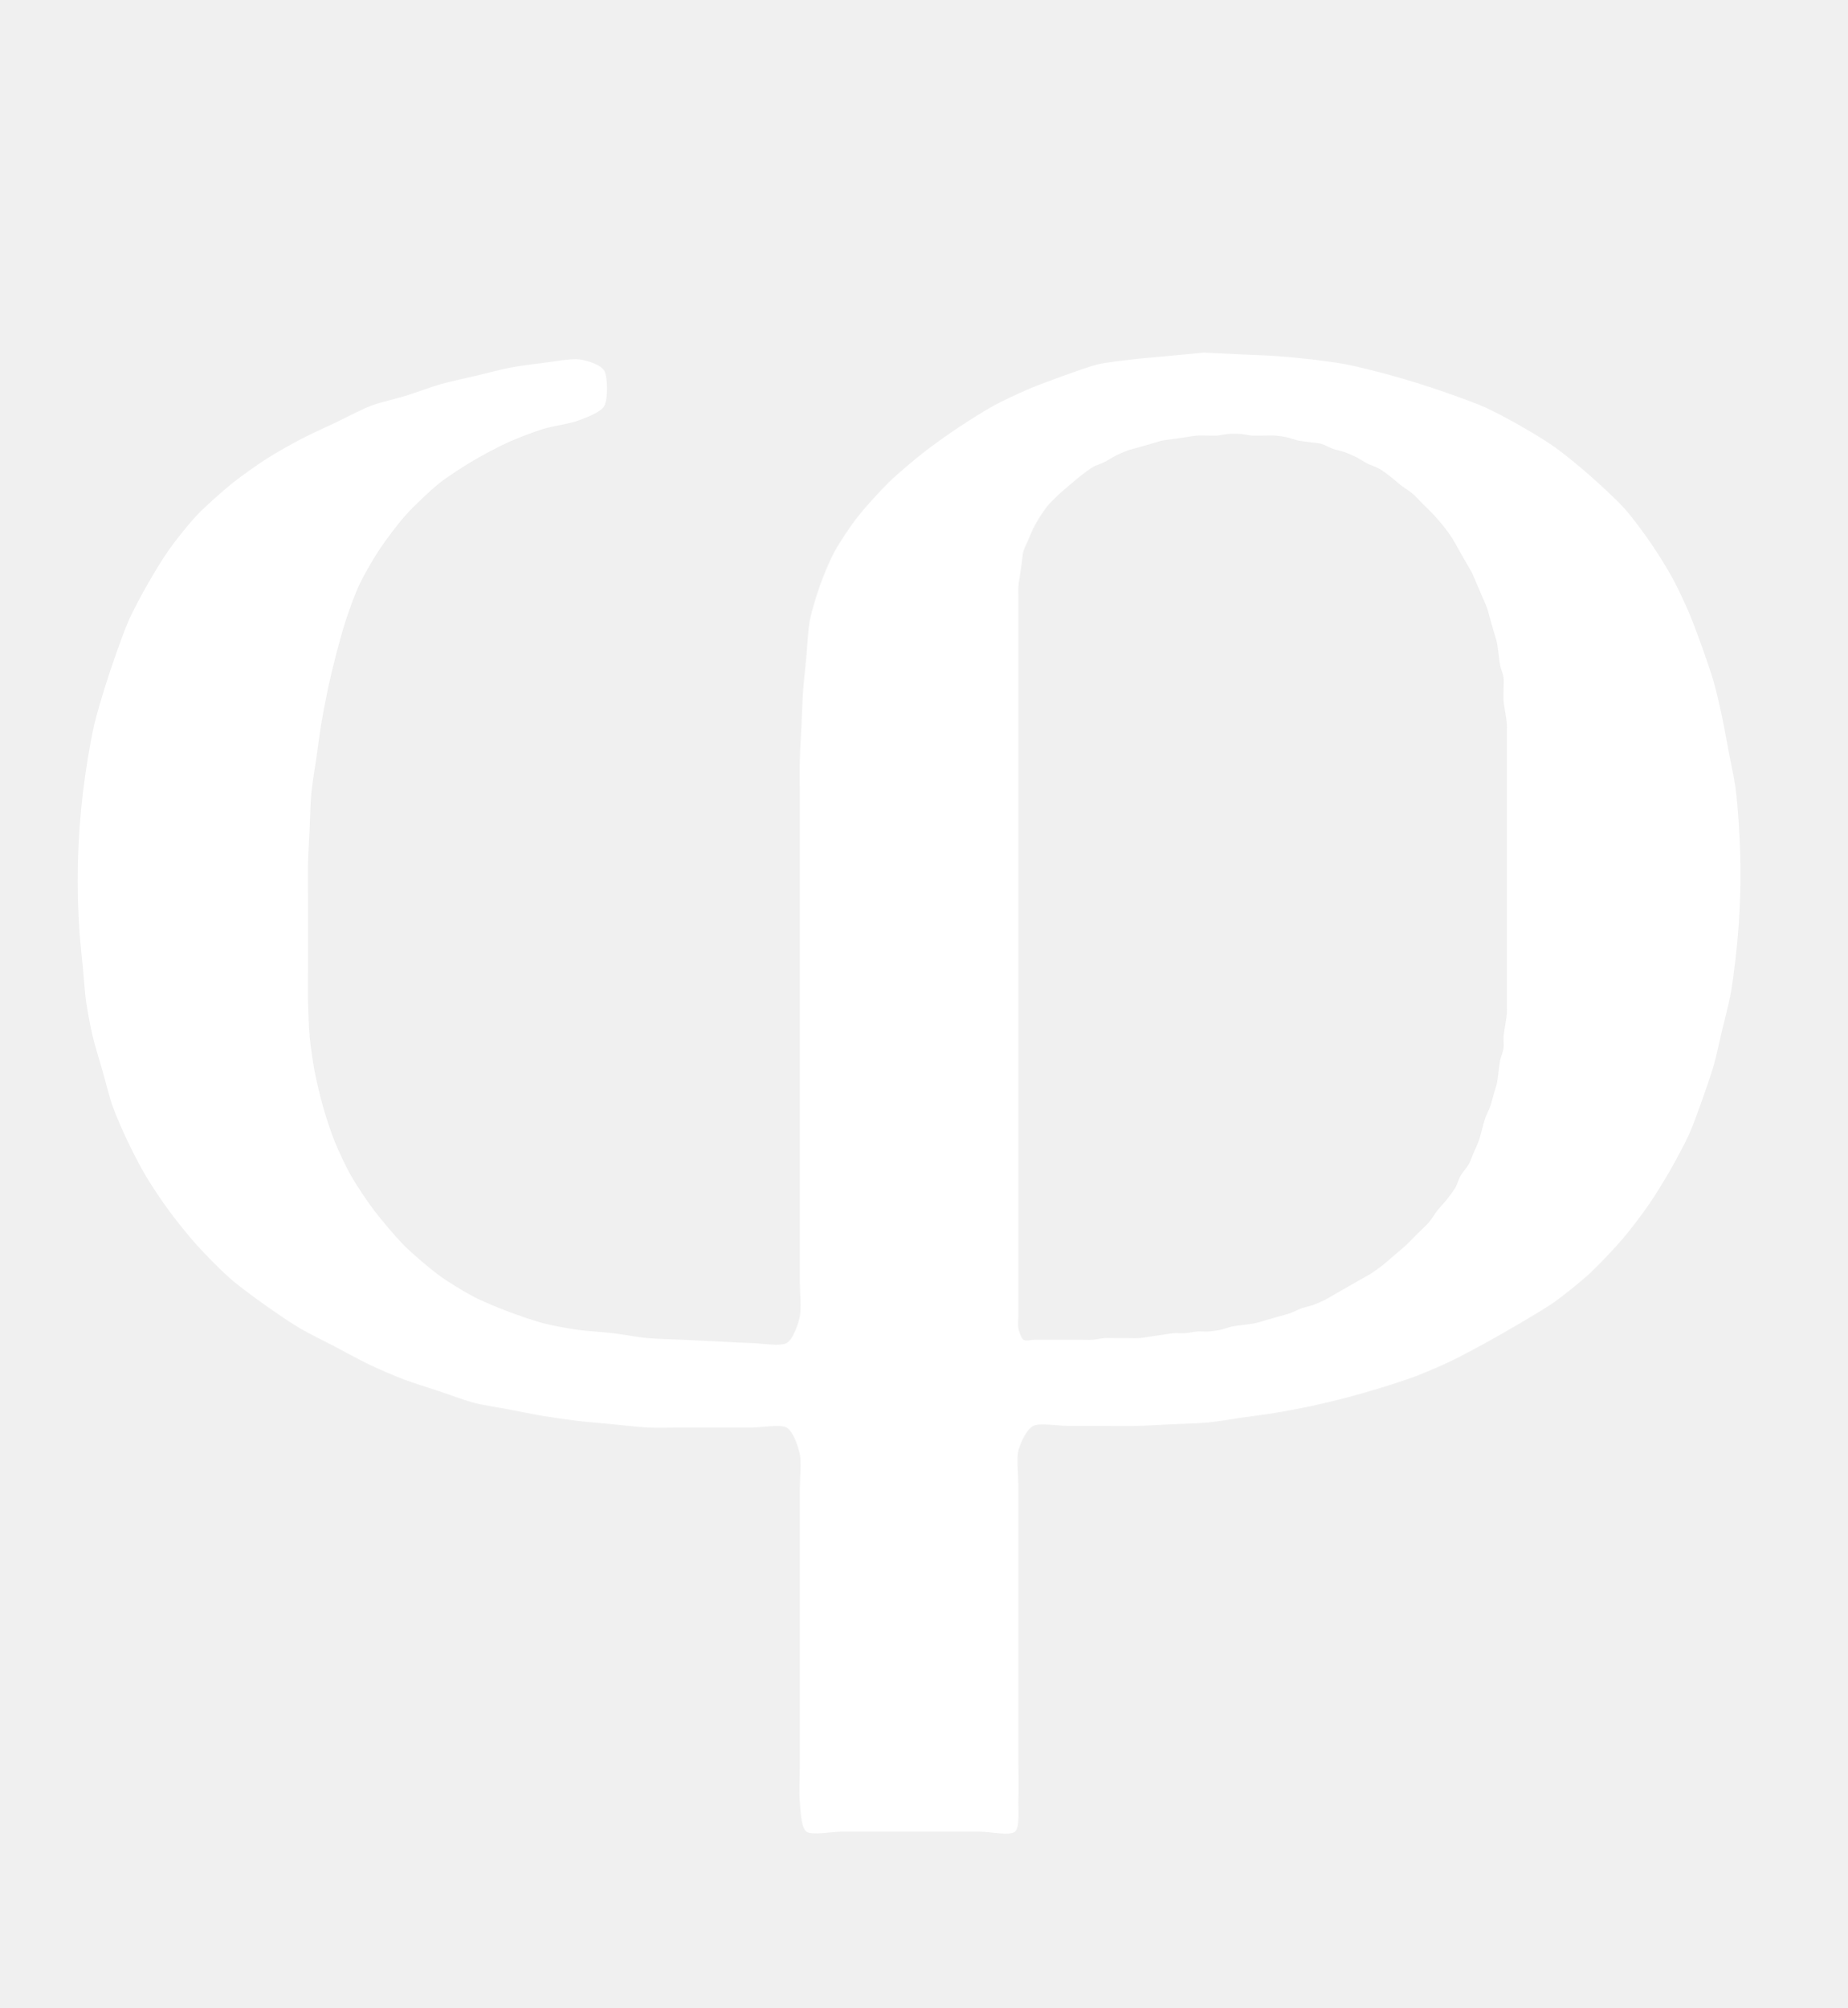
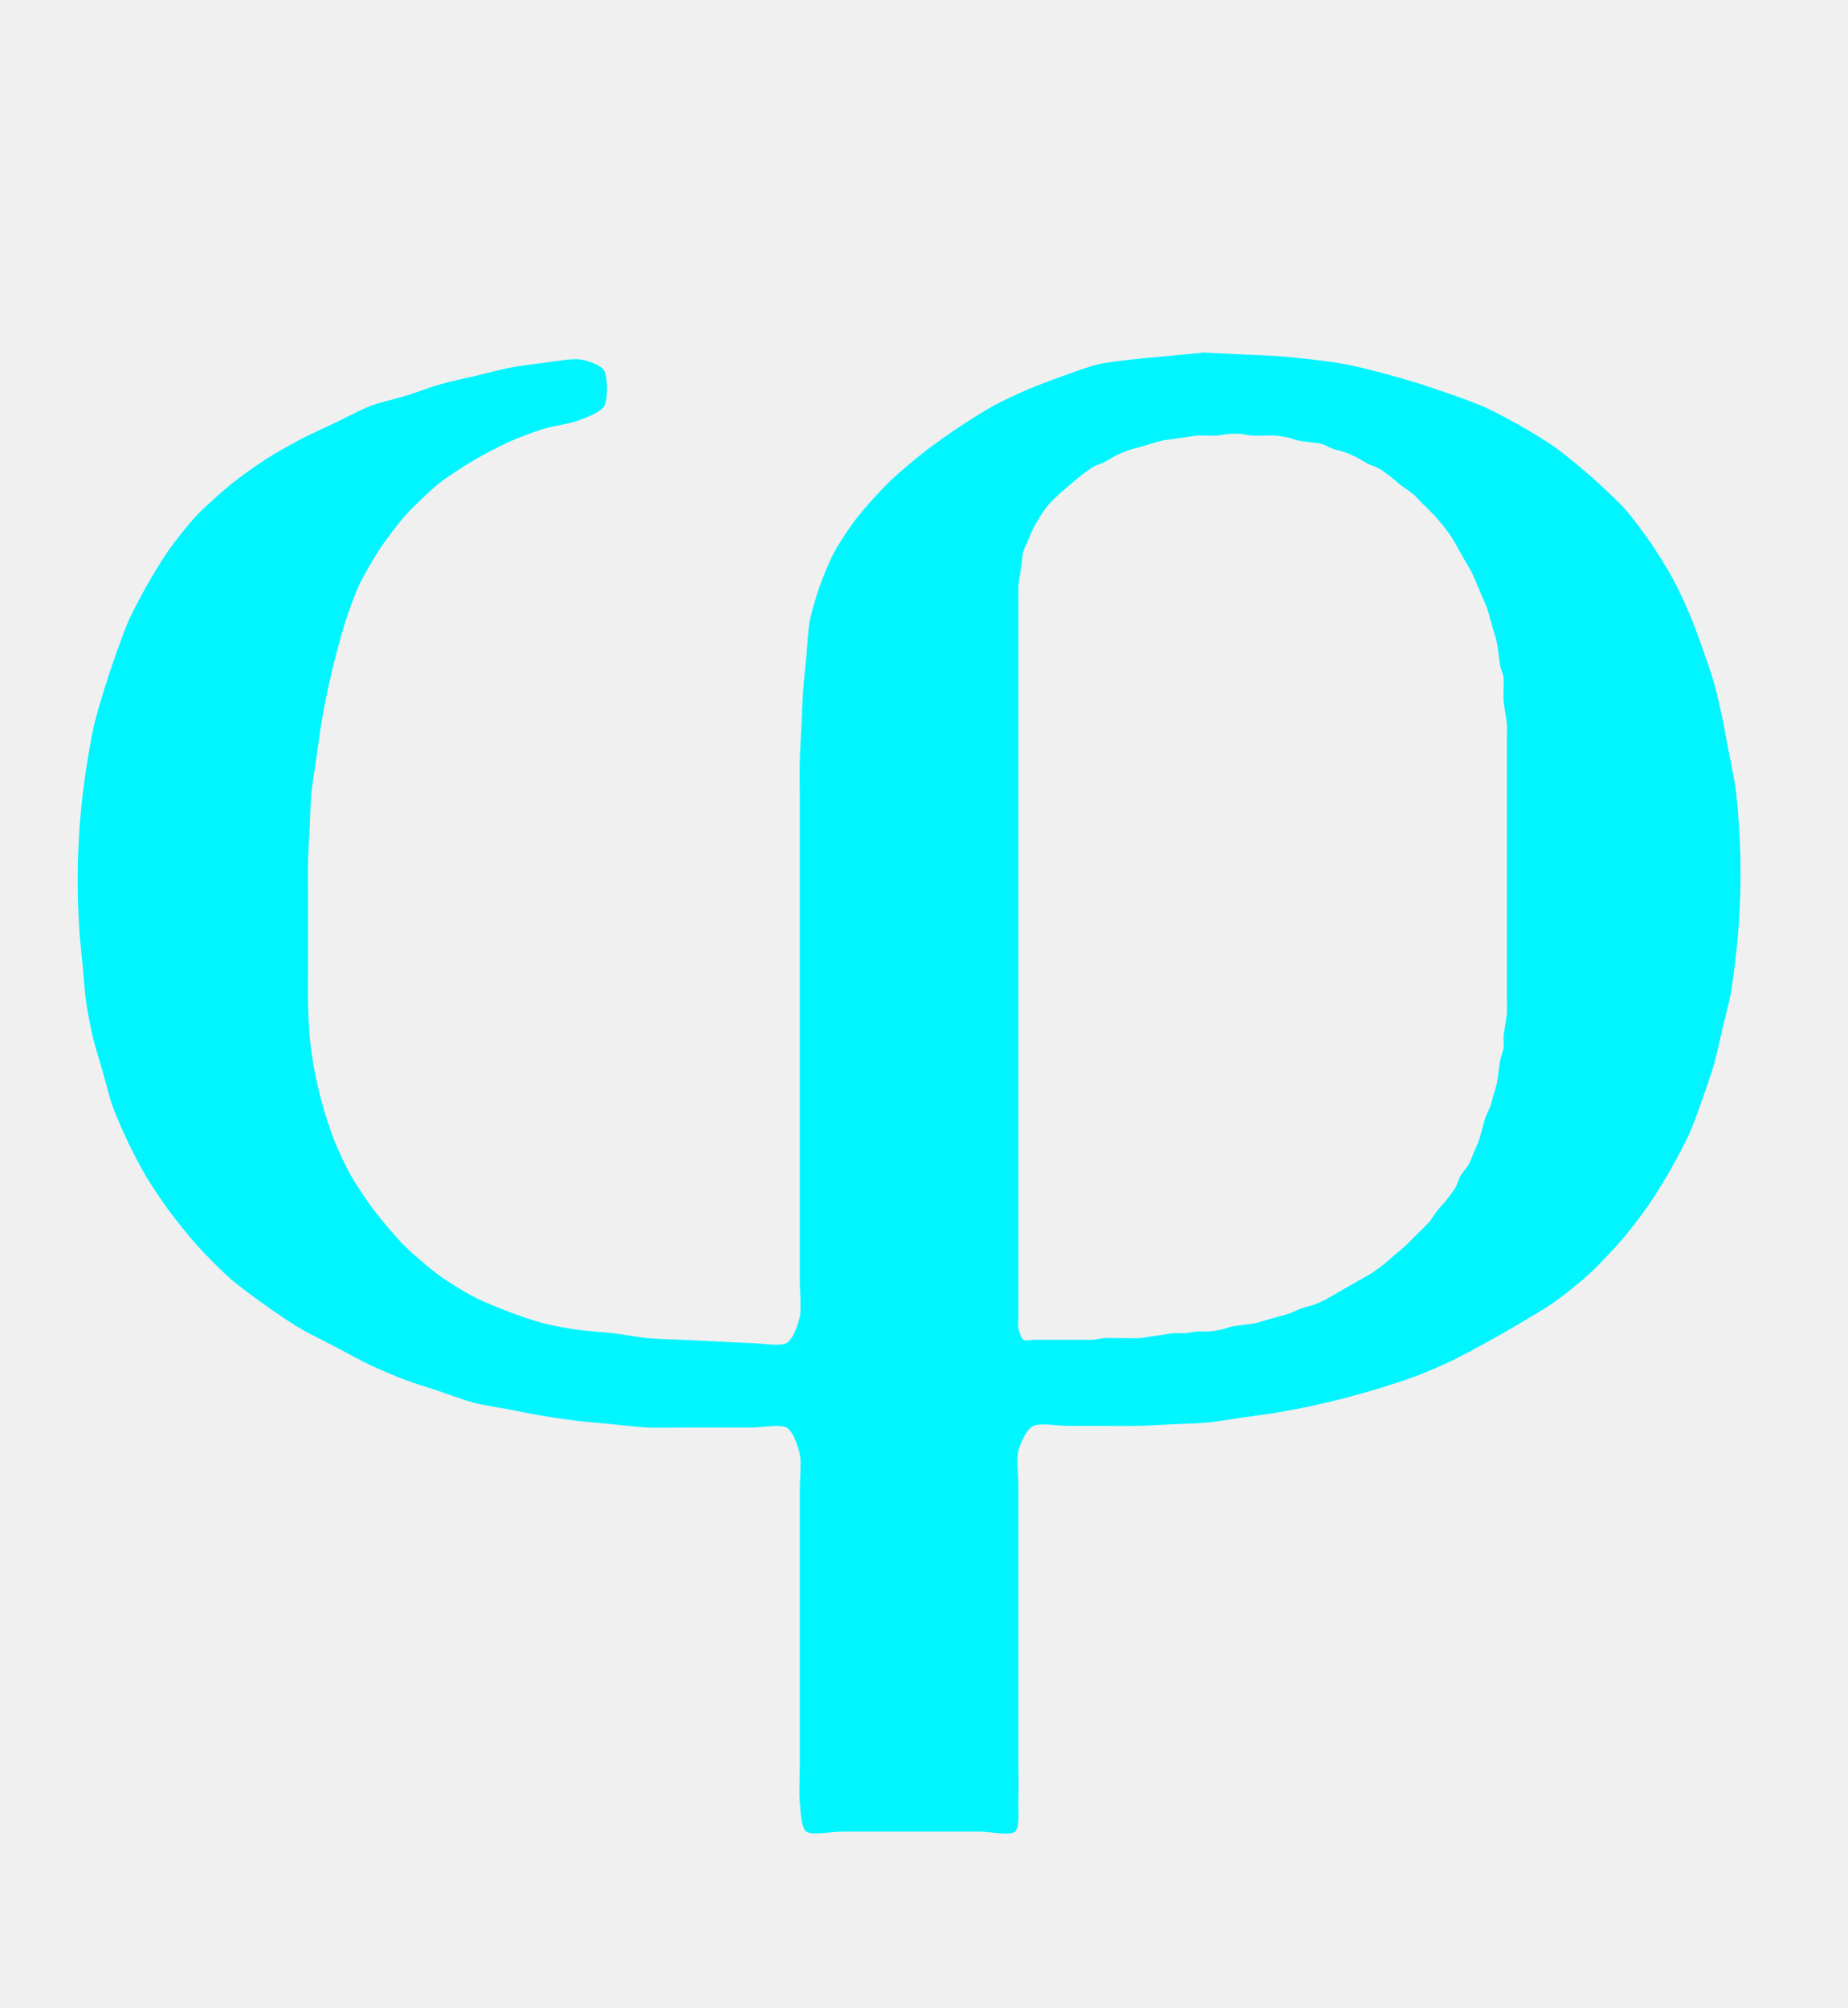
<svg xmlns="http://www.w3.org/2000/svg" viewBox="0 0 279.0 303.0" width="279.0" height="303.0">
  <g transform="scale(0.25)">
-     <path fill="white" fill-rule="evenodd" d="M 726.00 213.00 C 722.80 213.27 710.60 214.47 705.00 215.00 C 699.40 215.53 689.60 216.33 684.00 217.00 C 678.40 217.67 668.60 218.67 663.00 220.00 C 657.40 221.33 647.60 225.00 642.00 227.00 C 636.40 229.00 626.60 232.60 621.00 235.00 C 615.40 237.40 605.60 241.93 600.00 245.00 C 594.40 248.07 584.60 254.27 579.00 258.00 C 573.40 261.73 563.60 268.60 558.00 273.00 C 552.40 277.40 542.33 285.80 537.00 291.00 C 531.67 296.20 522.40 306.40 518.00 312.00 C 513.60 317.60 507.07 327.40 504.00 333.00 C 500.93 338.60 497.00 348.40 495.00 354.00 C 493.00 359.60 490.07 369.40 489.00 375.00 C 487.93 380.60 487.53 390.40 487.00 396.00 C 486.47 401.60 485.40 411.40 485.00 417.00 C 484.60 422.60 484.27 432.40 484.00 438.00 C 483.73 443.60 483.13 453.40 483.00 459.00 C 482.87 464.60 483.00 474.40 483.00 480.00 C 483.00 485.60 483.00 495.40 483.00 501.00 C 483.00 506.60 483.00 516.40 483.00 522.00 C 483.00 527.60 483.00 537.40 483.00 543.00 C 483.00 548.60 483.00 558.40 483.00 564.00 C 483.00 569.60 483.00 579.40 483.00 585.00 C 483.00 590.60 483.00 600.40 483.00 606.00 C 483.00 611.60 483.00 621.40 483.00 627.00 C 483.00 632.60 483.00 642.40 483.00 648.00 C 483.00 653.60 483.00 663.40 483.00 669.00 C 483.00 674.60 483.00 684.40 483.00 690.00 C 483.00 695.60 483.00 705.40 483.00 711.00 C 483.00 716.60 483.00 726.40 483.00 732.00 C 483.00 737.60 483.00 747.40 483.00 753.00 C 483.00 758.60 483.00 768.40 483.00 774.00 C 483.00 779.60 484.07 790.07 483.00 795.00 C 481.93 799.93 478.87 808.87 475.00 811.00 C 471.13 813.13 459.60 811.13 454.00 811.00 C 448.40 810.87 438.60 810.27 433.00 810.00 C 427.40 809.73 417.60 809.27 412.00 809.00 C 406.40 808.73 396.60 808.53 391.00 808.00 C 385.40 807.47 375.60 805.67 370.00 805.00 C 364.40 804.33 354.60 803.80 349.00 803.00 C 343.40 802.20 333.60 800.47 328.00 799.00 C 322.40 797.53 312.60 794.13 307.00 792.00 C 301.40 789.87 291.60 785.93 286.00 783.00 C 280.40 780.07 270.60 774.13 265.00 770.00 C 259.40 765.87 249.20 757.20 244.00 752.00 C 238.80 746.80 230.27 736.60 226.00 731.00 C 221.73 725.40 215.20 715.60 212.00 710.00 C 208.80 704.40 204.27 694.60 202.00 689.00 C 199.73 683.40 196.60 673.60 195.00 668.00 C 193.40 662.40 191.07 652.60 190.00 647.00 C 188.93 641.40 187.53 631.60 187.00 626.00 C 186.47 620.40 186.13 610.60 186.00 605.00 C 185.87 599.40 186.00 589.60 186.00 584.00 C 186.00 578.40 186.00 568.60 186.00 563.00 C 186.00 557.40 186.00 547.60 186.00 542.00 C 186.00 536.40 185.87 526.60 186.00 521.00 C 186.13 515.40 186.73 505.60 187.00 500.00 C 187.27 494.40 187.47 484.60 188.00 479.00 C 188.53 473.40 190.20 463.60 191.00 458.00 C 191.80 452.40 193.07 442.60 194.00 437.00 C 194.93 431.40 196.80 421.60 198.00 416.00 C 199.20 410.40 201.53 400.60 203.00 395.00 C 204.47 389.40 207.13 379.60 209.00 374.00 C 210.87 368.40 214.33 358.60 217.00 353.00 C 219.67 347.40 225.27 337.60 229.00 332.00 C 232.73 326.40 240.20 316.33 245.00 311.00 C 249.80 305.67 259.53 296.40 265.00 292.00 C 270.47 287.60 280.40 281.33 286.00 278.00 C 291.60 274.67 301.40 269.53 307.00 267.00 C 312.60 264.47 322.40 260.73 328.00 259.00 C 333.60 257.27 344.07 255.87 349.00 254.00 C 353.93 252.13 362.87 249.00 365.00 245.00 C 367.13 241.00 367.00 227.73 365.00 224.00 C 363.00 220.27 354.80 217.67 350.00 217.00 C 345.20 216.33 334.60 218.33 329.00 219.00 C 323.40 219.67 313.60 220.93 308.00 222.00 C 302.40 223.07 292.60 225.67 287.00 227.00 C 281.40 228.33 271.60 230.40 266.00 232.00 C 260.40 233.60 250.60 237.27 245.00 239.00 C 239.40 240.73 229.60 242.87 224.00 245.00 C 218.40 247.13 208.60 252.33 203.00 255.00 C 197.40 257.67 187.60 262.07 182.00 265.00 C 176.40 267.93 166.60 273.40 161.00 277.00 C 155.40 280.60 145.60 287.47 140.00 292.00 C 134.40 296.53 124.07 305.67 119.00 311.00 C 113.93 316.33 106.00 326.40 102.00 332.00 C 98.00 337.60 92.20 347.40 89.00 353.00 C 85.80 358.60 80.53 368.40 78.00 374.00 C 75.47 379.60 72.00 389.40 70.00 395.00 C 68.00 400.60 64.73 410.40 63.00 416.00 C 61.27 421.60 58.33 431.40 57.00 437.00 C 55.67 442.60 53.93 452.40 53.00 458.00 C 52.07 463.60 50.67 473.40 50.00 479.00 C 49.33 484.60 48.40 494.40 48.00 500.00 C 47.60 505.60 47.13 515.40 47.00 521.00 C 46.87 526.60 46.87 536.40 47.00 542.00 C 47.13 547.60 47.60 557.40 48.00 563.00 C 48.40 568.60 49.47 578.40 50.00 584.00 C 50.53 589.60 51.20 599.40 52.00 605.00 C 52.80 610.60 54.67 620.40 56.00 626.00 C 57.33 631.60 60.40 641.40 62.00 647.00 C 63.60 652.60 66.00 662.40 68.00 668.00 C 70.00 673.60 74.33 683.40 77.00 689.00 C 79.67 694.60 84.67 704.40 88.00 710.00 C 91.33 715.60 97.87 725.40 102.00 731.00 C 106.13 736.60 114.07 746.53 119.00 752.00 C 123.93 757.47 133.53 767.20 139.00 772.00 C 144.47 776.80 154.40 784.00 160.00 788.00 C 165.60 792.00 175.40 798.67 181.00 802.00 C 186.60 805.33 196.40 810.07 202.00 813.00 C 207.60 815.93 217.40 821.33 223.00 824.00 C 228.60 826.67 238.40 830.87 244.00 833.00 C 249.60 835.13 259.40 838.13 265.00 840.00 C 270.60 841.87 280.40 845.53 286.00 847.00 C 291.60 848.47 301.40 849.93 307.00 851.00 C 312.60 852.07 322.40 854.07 328.00 855.00 C 333.60 855.93 343.40 857.33 349.00 858.00 C 354.60 858.67 364.40 859.47 370.00 860.00 C 375.60 860.53 385.40 861.73 391.00 862.00 C 396.60 862.27 406.40 862.00 412.00 862.00 C 417.60 862.00 427.40 862.00 433.00 862.00 C 438.60 862.00 448.40 862.00 454.00 862.00 C 459.60 862.00 471.13 859.87 475.00 862.00 C 478.87 864.13 481.93 873.07 483.00 878.00 C 484.07 882.93 483.00 893.40 483.00 899.00 C 483.00 904.60 483.00 914.40 483.00 920.00 C 483.00 925.60 483.00 935.40 483.00 941.00 C 483.00 946.60 483.00 956.40 483.00 962.00 C 483.00 967.60 483.00 977.40 483.00 983.00 C 483.00 988.60 483.00 998.40 483.00 1004.00 C 483.00 1009.60 483.00 1019.40 483.00 1025.00 C 483.00 1030.60 483.00 1040.40 483.00 1046.00 C 483.00 1051.60 483.00 1061.40 483.00 1067.00 C 483.00 1072.60 482.47 1082.80 483.00 1088.00 C 483.53 1093.20 483.67 1103.60 487.00 1106.00 C 490.33 1108.40 502.40 1106.00 508.00 1106.00 C 513.60 1106.00 523.40 1106.00 529.00 1106.00 C 534.60 1106.00 544.40 1106.00 550.00 1106.00 C 555.60 1106.00 565.40 1106.00 571.00 1106.00 C 576.60 1106.00 586.40 1106.00 592.00 1106.00 C 597.60 1106.00 609.93 1108.67 613.00 1106.00 C 616.07 1103.33 614.73 1091.47 615.00 1086.00 C 615.27 1080.53 615.00 1070.60 615.00 1065.00 C 615.00 1059.40 615.00 1049.60 615.00 1044.00 C 615.00 1038.40 615.00 1028.60 615.00 1023.00 C 615.00 1017.40 615.00 1007.60 615.00 1002.00 C 615.00 996.40 615.00 986.60 615.00 981.00 C 615.00 975.40 615.00 965.60 615.00 960.00 C 615.00 954.40 615.00 944.60 615.00 939.00 C 615.00 933.40 615.00 923.60 615.00 918.00 C 615.00 912.40 615.00 902.60 615.00 897.00 C 615.00 891.40 613.80 880.80 615.00 876.00 C 616.20 871.20 620.00 863.00 624.00 861.00 C 628.00 859.00 639.40 861.00 645.00 861.00 C 650.60 861.00 660.40 861.00 666.00 861.00 C 671.60 861.00 681.40 861.13 687.00 861.00 C 692.60 860.87 702.40 860.27 708.00 860.00 C 713.60 859.73 723.40 859.53 729.00 859.00 C 734.60 858.47 744.40 856.80 750.00 856.00 C 755.60 855.20 765.40 853.93 771.00 853.00 C 776.60 852.07 786.40 850.20 792.00 849.00 C 797.60 847.80 807.40 845.47 813.00 844.00 C 818.60 842.53 828.40 839.73 834.00 838.00 C 839.60 836.27 849.40 833.13 855.00 831.00 C 860.60 828.87 870.40 824.67 876.00 822.00 C 881.60 819.33 891.40 814.07 897.00 811.00 C 902.60 807.93 912.40 802.33 918.00 799.00 C 923.60 795.67 933.40 790.00 939.00 786.00 C 944.60 782.00 954.53 774.07 960.00 769.00 C 965.47 763.93 975.20 753.60 980.00 748.00 C 984.80 742.40 992.13 732.60 996.00 727.00 C 999.87 721.40 1005.80 711.60 1009.00 706.00 C 1012.20 700.40 1017.47 690.60 1020.00 685.00 C 1022.53 679.40 1026.00 669.60 1028.00 664.00 C 1030.00 658.40 1033.40 648.60 1035.00 643.00 C 1036.60 637.40 1038.67 627.60 1040.00 622.00 C 1041.33 616.40 1043.93 606.60 1045.00 601.00 C 1046.07 595.40 1047.33 585.60 1048.00 580.00 C 1048.67 574.40 1049.60 564.60 1050.00 559.00 C 1050.40 553.40 1050.87 543.60 1051.00 538.00 C 1051.13 532.40 1051.13 522.60 1051.00 517.00 C 1050.87 511.40 1050.40 501.60 1050.00 496.00 C 1049.60 490.40 1048.80 480.60 1048.00 475.00 C 1047.20 469.40 1045.07 459.60 1044.00 454.00 C 1042.93 448.40 1041.20 438.60 1040.00 433.00 C 1038.80 427.40 1036.60 417.60 1035.00 412.00 C 1033.40 406.40 1030.00 396.60 1028.00 391.00 C 1026.00 385.40 1022.40 375.60 1020.00 370.00 C 1017.60 364.40 1013.07 354.60 1010.00 349.00 C 1006.93 343.40 1000.87 333.60 997.00 328.00 C 993.13 322.40 985.93 312.47 981.00 307.00 C 976.07 301.53 965.60 291.93 960.00 287.00 C 954.40 282.07 944.60 274.00 939.00 270.00 C 933.40 266.00 923.60 260.20 918.00 257.00 C 912.40 253.80 902.60 248.53 897.00 246.00 C 891.40 243.47 881.60 240.00 876.00 238.00 C 870.40 236.00 860.60 232.73 855.00 231.00 C 849.40 229.27 839.60 226.47 834.00 225.00 C 828.40 223.53 818.60 221.07 813.00 220.00 C 807.40 218.93 797.60 217.67 792.00 217.00 C 786.40 216.33 776.60 215.40 771.00 215.00 C 765.40 214.60 755.60 214.27 750.00 214.00 C 744.40 213.73 732.20 213.13 729.00 213.00 C 725.80 212.87 729.20 212.73 726.00 213.00 Z M 735.00 263.00 C 736.60 262.87 740.13 262.13 742.00 262.00 C 743.87 261.87 747.13 261.87 749.00 262.00 C 750.87 262.13 754.13 262.87 756.00 263.00 C 757.87 263.13 761.13 263.00 763.00 263.00 C 764.87 263.00 768.13 262.87 770.00 263.00 C 771.87 263.13 775.13 263.60 777.00 264.00 C 778.87 264.40 782.13 265.60 784.00 266.00 C 785.87 266.40 789.13 266.73 791.00 267.00 C 792.87 267.27 796.13 267.47 798.00 268.00 C 799.87 268.53 803.13 270.33 805.00 271.00 C 806.87 271.67 810.13 272.33 812.00 273.00 C 813.87 273.67 817.13 275.07 819.00 276.00 C 820.87 276.93 824.13 279.07 826.00 280.00 C 827.87 280.93 831.13 281.93 833.00 283.00 C 834.87 284.07 838.27 286.67 840.00 288.00 C 841.73 289.33 844.27 291.67 846.00 293.00 C 847.73 294.33 851.27 296.53 853.00 298.00 C 854.73 299.47 857.27 302.27 859.00 304.00 C 860.73 305.73 864.27 309.13 866.00 311.00 C 867.73 312.87 870.53 316.13 872.00 318.00 C 873.47 319.87 875.80 323.13 877.00 325.00 C 878.20 326.87 879.93 330.13 881.00 332.00 C 882.07 333.87 883.93 337.13 885.00 339.00 C 886.07 340.87 888.07 344.13 889.00 346.00 C 889.93 347.87 891.20 351.13 892.00 353.00 C 892.80 354.87 894.20 358.13 895.00 360.00 C 895.80 361.87 897.33 365.13 898.00 367.00 C 898.67 368.87 899.47 372.13 900.00 374.00 C 900.53 375.87 901.47 379.13 902.00 381.00 C 902.53 382.87 903.60 386.13 904.00 388.00 C 904.40 389.87 904.73 393.13 905.00 395.00 C 905.27 396.87 905.60 400.13 906.00 402.00 C 906.40 403.87 907.73 407.13 908.00 409.00 C 908.27 410.87 908.00 414.13 908.00 416.00 C 908.00 417.87 907.87 421.13 908.00 423.00 C 908.13 424.87 908.73 428.13 909.00 430.00 C 909.27 431.87 909.87 435.13 910.00 437.00 C 910.13 438.87 910.00 442.13 910.00 444.00 C 910.00 445.87 910.00 449.13 910.00 451.00 C 910.00 452.87 910.00 456.13 910.00 458.00 C 910.00 459.87 910.00 463.13 910.00 465.00 C 910.00 466.87 910.00 470.13 910.00 472.00 C 910.00 473.87 910.00 477.13 910.00 479.00 C 910.00 480.87 910.00 484.13 910.00 486.00 C 910.00 487.87 910.00 491.13 910.00 493.00 C 910.00 494.87 910.00 498.13 910.00 500.00 C 910.00 501.87 910.00 505.13 910.00 507.00 C 910.00 508.87 910.00 512.13 910.00 514.00 C 910.00 515.87 910.00 519.13 910.00 521.00 C 910.00 522.87 910.00 526.13 910.00 528.00 C 910.00 529.87 910.00 533.13 910.00 535.00 C 910.00 536.87 910.00 540.13 910.00 542.00 C 910.00 543.87 910.00 547.13 910.00 549.00 C 910.00 550.87 910.00 554.13 910.00 556.00 C 910.00 557.87 910.00 561.13 910.00 563.00 C 910.00 564.87 910.00 568.13 910.00 570.00 C 910.00 571.87 910.00 575.13 910.00 577.00 C 910.00 578.87 910.00 582.13 910.00 584.00 C 910.00 585.87 910.00 589.13 910.00 591.00 C 910.00 592.87 910.00 596.13 910.00 598.00 C 910.00 599.87 910.00 603.13 910.00 605.00 C 910.00 606.87 910.13 610.13 910.00 612.00 C 909.87 613.87 909.27 617.13 909.00 619.00 C 908.73 620.87 908.13 624.13 908.00 626.00 C 907.87 627.87 908.27 631.13 908.00 633.00 C 907.73 634.87 906.40 638.13 906.00 640.00 C 905.60 641.87 905.27 645.13 905.00 647.00 C 904.73 648.87 904.40 652.13 904.00 654.00 C 903.60 655.87 902.53 659.13 902.00 661.00 C 901.47 662.87 900.67 666.13 900.00 668.00 C 899.33 669.87 897.67 673.13 897.00 675.00 C 896.33 676.87 895.53 680.13 895.00 682.00 C 894.47 683.87 893.67 687.13 893.00 689.00 C 892.33 690.87 890.80 694.13 890.00 696.00 C 889.20 697.87 888.07 701.13 887.00 703.00 C 885.93 704.87 883.07 708.13 882.00 710.00 C 880.93 711.87 880.07 715.13 879.00 717.00 C 877.93 718.87 875.47 722.13 874.00 724.00 C 872.53 725.87 869.47 729.13 868.00 731.00 C 866.53 732.87 864.60 736.13 863.00 738.00 C 861.40 739.87 857.87 743.13 856.00 745.00 C 854.13 746.87 850.87 750.27 849.00 752.00 C 847.13 753.73 843.87 756.40 842.00 758.00 C 840.13 759.60 836.87 762.53 835.00 764.00 C 833.13 765.47 829.87 767.80 828.00 769.00 C 826.13 770.20 822.87 771.93 821.00 773.00 C 819.13 774.07 815.87 775.93 814.00 777.00 C 812.13 778.07 808.87 779.93 807.00 781.00 C 805.13 782.07 801.87 784.07 800.00 785.00 C 798.13 785.93 794.87 787.33 793.00 788.00 C 791.13 788.67 787.87 789.33 786.00 790.00 C 784.13 790.67 780.87 792.33 779.00 793.00 C 777.13 793.67 773.87 794.47 772.00 795.00 C 770.13 795.53 766.87 796.47 765.00 797.00 C 763.13 797.53 759.87 798.60 758.00 799.00 C 756.13 799.40 752.87 799.73 751.00 800.00 C 749.13 800.27 745.87 800.60 744.00 801.00 C 742.13 801.40 738.87 802.60 737.00 803.00 C 735.13 803.40 731.87 803.87 730.00 804.00 C 728.13 804.13 724.87 803.87 723.00 804.00 C 721.13 804.13 717.87 804.87 716.00 805.00 C 714.13 805.13 710.87 804.87 709.00 805.00 C 707.13 805.13 703.87 805.73 702.00 806.00 C 700.13 806.27 696.87 806.73 695.00 807.00 C 693.13 807.27 689.87 807.87 688.00 808.00 C 686.13 808.13 682.87 808.00 681.00 808.00 C 679.13 808.00 675.87 808.00 674.00 808.00 C 672.13 808.00 668.87 807.87 667.00 808.00 C 665.13 808.13 661.87 808.87 660.00 809.00 C 658.13 809.13 654.87 809.00 653.00 809.00 C 651.13 809.00 647.87 809.00 646.00 809.00 C 644.13 809.00 640.87 809.00 639.00 809.00 C 637.13 809.00 633.87 809.00 632.00 809.00 C 630.13 809.00 626.87 809.00 625.00 809.00 C 623.13 809.00 619.33 809.93 618.00 809.00 C 616.67 808.07 615.40 803.87 615.00 802.00 C 614.60 800.13 615.00 796.87 615.00 795.00 C 615.00 793.13 615.00 789.87 615.00 788.00 C 615.00 786.13 615.00 782.87 615.00 781.00 C 615.00 779.13 615.00 775.87 615.00 774.00 C 615.00 772.13 615.00 768.87 615.00 767.00 C 615.00 765.13 615.00 761.87 615.00 760.00 C 615.00 758.13 615.00 754.87 615.00 753.00 C 615.00 751.13 615.00 747.87 615.00 746.00 C 615.00 744.13 615.00 740.87 615.00 739.00 C 615.00 737.13 615.00 733.87 615.00 732.00 C 615.00 730.13 615.00 726.87 615.00 725.00 C 615.00 723.13 615.00 719.87 615.00 718.00 C 615.00 716.13 615.00 712.87 615.00 711.00 C 615.00 709.13 615.00 705.87 615.00 704.00 C 615.00 702.13 615.00 698.87 615.00 697.00 C 615.00 695.13 615.00 691.87 615.00 690.00 C 615.00 688.13 615.00 684.87 615.00 683.00 C 615.00 681.13 615.00 677.87 615.00 676.00 C 615.00 674.13 615.00 670.87 615.00 669.00 C 615.00 667.13 615.00 663.87 615.00 662.00 C 615.00 660.13 615.00 656.87 615.00 655.00 C 615.00 653.13 615.00 649.87 615.00 648.00 C 615.00 646.13 615.00 642.87 615.00 641.00 C 615.00 639.13 615.00 635.87 615.00 634.00 C 615.00 632.13 615.00 628.87 615.00 627.00 C 615.00 625.13 615.00 621.87 615.00 620.00 C 615.00 618.13 615.00 614.87 615.00 613.00 C 615.00 611.13 615.00 607.87 615.00 606.00 C 615.00 604.13 615.00 600.87 615.00 599.00 C 615.00 597.13 615.00 593.87 615.00 592.00 C 615.00 590.13 615.00 586.87 615.00 585.00 C 615.00 583.13 615.00 579.87 615.00 578.00 C 615.00 576.13 615.00 572.87 615.00 571.00 C 615.00 569.13 615.00 565.87 615.00 564.00 C 615.00 562.13 615.00 558.87 615.00 557.00 C 615.00 555.13 615.00 551.87 615.00 550.00 C 615.00 548.13 615.00 544.87 615.00 543.00 C 615.00 541.13 615.00 537.87 615.00 536.00 C 615.00 534.13 615.00 530.87 615.00 529.00 C 615.00 527.13 615.00 523.87 615.00 522.00 C 615.00 520.13 615.00 516.87 615.00 515.00 C 615.00 513.13 615.00 509.87 615.00 508.00 C 615.00 506.13 615.00 502.87 615.00 501.00 C 615.00 499.13 615.00 495.87 615.00 494.00 C 615.00 492.13 615.00 488.87 615.00 487.00 C 615.00 485.13 615.00 481.87 615.00 480.00 C 615.00 478.13 615.00 474.87 615.00 473.00 C 615.00 471.13 615.00 467.87 615.00 466.00 C 615.00 464.13 615.00 460.87 615.00 459.00 C 615.00 457.13 615.00 453.87 615.00 452.00 C 615.00 450.13 615.00 446.87 615.00 445.00 C 615.00 443.13 615.00 439.87 615.00 438.00 C 615.00 436.13 615.00 432.87 615.00 431.00 C 615.00 429.13 615.00 425.87 615.00 424.00 C 615.00 422.13 615.00 418.87 615.00 417.00 C 615.00 415.13 615.00 411.87 615.00 410.00 C 615.00 408.13 615.00 404.87 615.00 403.00 C 615.00 401.13 615.00 397.87 615.00 396.00 C 615.00 394.13 615.00 390.87 615.00 389.00 C 615.00 387.13 615.00 383.87 615.00 382.00 C 615.00 380.13 615.00 376.87 615.00 375.00 C 615.00 373.13 615.00 369.87 615.00 368.00 C 615.00 366.13 615.00 362.87 615.00 361.00 C 615.00 359.13 614.87 355.87 615.00 354.00 C 615.13 352.13 615.73 348.87 616.00 347.00 C 616.27 345.13 616.73 341.87 617.00 340.00 C 617.27 338.13 617.47 334.87 618.00 333.00 C 618.53 331.13 620.20 327.87 621.00 326.00 C 621.80 324.13 623.07 320.87 624.00 319.00 C 624.93 317.13 626.80 313.87 628.00 312.00 C 629.20 310.13 631.40 306.87 633.00 305.00 C 634.60 303.13 638.13 299.73 640.00 298.00 C 641.87 296.27 645.27 293.47 647.00 292.00 C 648.73 290.53 651.27 288.33 653.00 287.00 C 654.73 285.67 658.13 283.07 660.00 282.00 C 661.87 280.93 665.13 279.93 667.00 279.00 C 668.87 278.07 672.13 275.93 674.00 275.00 C 675.87 274.07 679.13 272.67 681.00 272.00 C 682.87 271.33 686.13 270.53 688.00 270.00 C 689.87 269.47 693.13 268.53 695.00 268.00 C 696.87 267.47 700.13 266.40 702.00 266.00 C 703.87 265.60 707.13 265.27 709.00 265.00 C 710.87 264.73 714.13 264.27 716.00 264.00 C 717.87 263.73 721.13 263.13 723.00 263.00 C 724.87 262.87 728.40 263.00 730.00 263.00 C 731.60 263.00 733.40 263.13 735.00 263.00 Z" />
+     <path fill="#00f5ff" fill-rule="evenodd" d="M 726.00 213.00 C 722.80 213.27 710.60 214.47 705.00 215.00 C 699.40 215.53 689.60 216.33 684.00 217.00 C 678.40 217.67 668.60 218.67 663.00 220.00 C 657.40 221.33 647.60 225.00 642.00 227.00 C 636.40 229.00 626.60 232.60 621.00 235.00 C 615.40 237.40 605.60 241.93 600.00 245.00 C 594.40 248.07 584.60 254.27 579.00 258.00 C 573.40 261.73 563.60 268.60 558.00 273.00 C 552.40 277.40 542.33 285.80 537.00 291.00 C 531.67 296.20 522.40 306.40 518.00 312.00 C 513.60 317.60 507.07 327.40 504.00 333.00 C 500.93 338.60 497.00 348.40 495.00 354.00 C 493.00 359.60 490.07 369.40 489.00 375.00 C 487.93 380.60 487.53 390.40 487.00 396.00 C 486.47 401.60 485.40 411.40 485.00 417.00 C 484.60 422.60 484.27 432.40 484.00 438.00 C 483.73 443.60 483.13 453.40 483.00 459.00 C 482.87 464.60 483.00 474.40 483.00 480.00 C 483.00 485.60 483.00 495.40 483.00 501.00 C 483.00 506.60 483.00 516.40 483.00 522.00 C 483.00 527.60 483.00 537.40 483.00 543.00 C 483.00 548.60 483.00 558.40 483.00 564.00 C 483.00 569.60 483.00 579.40 483.00 585.00 C 483.00 590.60 483.00 600.40 483.00 606.00 C 483.00 611.60 483.00 621.40 483.00 627.00 C 483.00 632.60 483.00 642.40 483.00 648.00 C 483.00 653.60 483.00 663.40 483.00 669.00 C 483.00 674.60 483.00 684.40 483.00 690.00 C 483.00 695.60 483.00 705.40 483.00 711.00 C 483.00 716.60 483.00 726.40 483.00 732.00 C 483.00 737.60 483.00 747.40 483.00 753.00 C 483.00 758.60 483.00 768.40 483.00 774.00 C 483.00 779.60 484.07 790.07 483.00 795.00 C 481.93 799.93 478.87 808.87 475.00 811.00 C 471.13 813.13 459.60 811.13 454.00 811.00 C 448.40 810.87 438.60 810.27 433.00 810.00 C 427.40 809.73 417.60 809.27 412.00 809.00 C 406.40 808.73 396.60 808.53 391.00 808.00 C 385.40 807.47 375.60 805.67 370.00 805.00 C 364.40 804.33 354.60 803.80 349.00 803.00 C 343.40 802.20 333.60 800.47 328.00 799.00 C 322.40 797.53 312.60 794.13 307.00 792.00 C 301.40 789.87 291.60 785.93 286.00 783.00 C 280.40 780.07 270.60 774.13 265.00 770.00 C 259.40 765.87 249.20 757.20 244.00 752.00 C 238.80 746.80 230.27 736.60 226.00 731.00 C 221.73 725.40 215.20 715.60 212.00 710.00 C 208.80 704.40 204.27 694.60 202.00 689.00 C 199.73 683.40 196.60 673.60 195.00 668.00 C 193.40 662.40 191.07 652.60 190.00 647.00 C 188.93 641.40 187.53 631.60 187.00 626.00 C 186.47 620.40 186.13 610.60 186.00 605.00 C 185.87 599.40 186.00 589.60 186.00 584.00 C 186.00 578.40 186.00 568.60 186.00 563.00 C 186.00 557.40 186.00 547.60 186.00 542.00 C 186.00 536.40 185.87 526.60 186.00 521.00 C 186.13 515.40 186.73 505.60 187.00 500.00 C 187.27 494.40 187.47 484.60 188.00 479.00 C 188.53 473.40 190.20 463.60 191.00 458.00 C 191.80 452.40 193.07 442.60 194.00 437.00 C 194.93 431.40 196.80 421.60 198.00 416.00 C 199.20 410.40 201.53 400.60 203.00 395.00 C 204.47 389.40 207.13 379.60 209.00 374.00 C 210.87 368.40 214.33 358.60 217.00 353.00 C 219.67 347.40 225.27 337.60 229.00 332.00 C 232.73 326.40 240.20 316.33 245.00 311.00 C 249.80 305.67 259.53 296.40 265.00 292.00 C 270.47 287.60 280.40 281.33 286.00 278.00 C 291.60 274.67 301.40 269.53 307.00 267.00 C 312.60 264.47 322.40 260.73 328.00 259.00 C 333.60 257.27 344.07 255.87 349.00 254.00 C 353.93 252.13 362.87 249.00 365.00 245.00 C 367.13 241.00 367.00 227.73 365.00 224.00 C 363.00 220.27 354.80 217.67 350.00 217.00 C 345.20 216.33 334.60 218.33 329.00 219.00 C 323.40 219.67 313.60 220.93 308.00 222.00 C 302.40 223.07 292.60 225.67 287.00 227.00 C 281.40 228.33 271.60 230.40 266.00 232.00 C 260.40 233.60 250.60 237.27 245.00 239.00 C 239.40 240.73 229.60 242.87 224.00 245.00 C 218.40 247.13 208.60 252.33 203.00 255.00 C 197.40 257.67 187.60 262.07 182.00 265.00 C 176.40 267.93 166.60 273.40 161.00 277.00 C 155.40 280.60 145.60 287.47 140.00 292.00 C 134.40 296.53 124.07 305.67 119.00 311.00 C 113.93 316.33 106.00 326.40 102.00 332.00 C 98.00 337.60 92.20 347.40 89.00 353.00 C 85.80 358.60 80.53 368.40 78.00 374.00 C 75.47 379.60 72.00 389.40 70.00 395.00 C 68.00 400.60 64.73 410.40 63.00 416.00 C 61.27 421.60 58.33 431.40 57.00 437.00 C 55.67 442.60 53.93 452.40 53.00 458.00 C 52.07 463.60 50.67 473.40 50.00 479.00 C 49.33 484.60 48.40 494.40 48.00 500.00 C 47.60 505.60 47.13 515.40 47.00 521.00 C 46.87 526.60 46.87 536.40 47.00 542.00 C 47.13 547.60 47.60 557.40 48.00 563.00 C 48.40 568.60 49.47 578.40 50.00 584.00 C 50.53 589.60 51.20 599.40 52.00 605.00 C 52.80 610.60 54.67 620.40 56.00 626.00 C 57.33 631.60 60.40 641.40 62.00 647.00 C 63.60 652.60 66.00 662.40 68.00 668.00 C 70.00 673.60 74.33 683.40 77.00 689.00 C 79.67 694.60 84.67 704.40 88.00 710.00 C 91.33 715.60 97.87 725.40 102.00 731.00 C 106.13 736.60 114.07 746.53 119.00 752.00 C 123.93 757.47 133.53 767.20 139.00 772.00 C 144.47 776.80 154.40 784.00 160.00 788.00 C 165.60 792.00 175.40 798.67 181.00 802.00 C 186.60 805.33 196.40 810.07 202.00 813.00 C 207.60 815.93 217.40 821.33 223.00 824.00 C 228.60 826.67 238.40 830.87 244.00 833.00 C 249.60 835.13 259.40 838.13 265.00 840.00 C 270.60 841.87 280.40 845.53 286.00 847.00 C 291.60 848.47 301.40 849.93 307.00 851.00 C 312.60 852.07 322.40 854.07 328.00 855.00 C 333.60 855.93 343.40 857.33 349.00 858.00 C 354.60 858.67 364.40 859.47 370.00 860.00 C 375.60 860.53 385.40 861.73 391.00 862.00 C 396.60 862.27 406.40 862.00 412.00 862.00 C 417.60 862.00 427.40 862.00 433.00 862.00 C 438.60 862.00 448.40 862.00 454.00 862.00 C 459.60 862.00 471.13 859.87 475.00 862.00 C 478.87 864.13 481.93 873.07 483.00 878.00 C 484.07 882.93 483.00 893.40 483.00 899.00 C 483.00 904.60 483.00 914.40 483.00 920.00 C 483.00 925.60 483.00 935.40 483.00 941.00 C 483.00 946.60 483.00 956.40 483.00 962.00 C 483.00 967.60 483.00 977.40 483.00 983.00 C 483.00 988.60 483.00 998.40 483.00 1004.00 C 483.00 1009.60 483.00 1019.40 483.00 1025.00 C 483.00 1030.60 483.00 1040.40 483.00 1046.00 C 483.00 1051.60 483.00 1061.40 483.00 1067.00 C 483.00 1072.60 482.47 1082.80 483.00 1088.00 C 483.53 1093.20 483.67 1103.60 487.00 1106.00 C 490.33 1108.40 502.40 1106.00 508.00 1106.00 C 513.60 1106.00 523.40 1106.00 529.00 1106.00 C 534.60 1106.00 544.40 1106.00 550.00 1106.00 C 555.60 1106.00 565.40 1106.00 571.00 1106.00 C 576.60 1106.00 586.40 1106.00 592.00 1106.00 C 597.60 1106.00 609.93 1108.67 613.00 1106.00 C 616.07 1103.33 614.73 1091.47 615.00 1086.00 C 615.27 1080.53 615.00 1070.60 615.00 1065.00 C 615.00 1059.40 615.00 1049.60 615.00 1044.00 C 615.00 1038.40 615.00 1028.60 615.00 1023.00 C 615.00 1017.40 615.00 1007.60 615.00 1002.00 C 615.00 996.40 615.00 986.60 615.00 981.00 C 615.00 975.40 615.00 965.60 615.00 960.00 C 615.00 954.40 615.00 944.60 615.00 939.00 C 615.00 933.40 615.00 923.60 615.00 918.00 C 615.00 912.40 615.00 902.60 615.00 897.00 C 615.00 891.40 613.80 880.80 615.00 876.00 C 616.20 871.20 620.00 863.00 624.00 861.00 C 628.00 859.00 639.40 861.00 645.00 861.00 C 650.60 861.00 660.40 861.00 666.00 861.00 C 671.60 861.00 681.40 861.13 687.00 861.00 C 692.60 860.87 702.40 860.27 708.00 860.00 C 713.60 859.73 723.40 859.53 729.00 859.00 C 734.60 858.47 744.40 856.80 750.00 856.00 C 755.60 855.20 765.40 853.93 771.00 853.00 C 776.60 852.07 786.40 850.20 792.00 849.00 C 797.60 847.80 807.40 845.47 813.00 844.00 C 818.60 842.53 828.40 839.73 834.00 838.00 C 839.60 836.27 849.40 833.13 855.00 831.00 C 860.60 828.87 870.40 824.67 876.00 822.00 C 881.60 819.33 891.40 814.07 897.00 811.00 C 902.60 807.93 912.40 802.33 918.00 799.00 C 923.60 795.67 933.40 790.00 939.00 786.00 C 944.60 782.00 954.53 774.07 960.00 769.00 C 965.47 763.93 975.20 753.60 980.00 748.00 C 984.80 742.40 992.13 732.60 996.00 727.00 C 999.87 721.40 1005.80 711.60 1009.00 706.00 C 1012.20 700.40 1017.47 690.60 1020.00 685.00 C 1022.53 679.40 1026.00 669.60 1028.00 664.00 C 1030.00 658.40 1033.40 648.60 1035.00 643.00 C 1036.60 637.40 1038.67 627.60 1040.00 622.00 C 1041.33 616.40 1043.93 606.60 1045.00 601.00 C 1046.07 595.40 1047.33 585.60 1048.00 580.00 C 1048.67 574.40 1049.60 564.60 1050.00 559.00 C 1050.40 553.40 1050.87 543.60 1051.00 538.00 C 1051.13 532.40 1051.13 522.60 1051.00 517.00 C 1050.87 511.40 1050.40 501.60 1050.00 496.00 C 1049.60 490.40 1048.80 480.60 1048.00 475.00 C 1047.20 469.40 1045.07 459.60 1044.00 454.00 C 1042.93 448.40 1041.20 438.60 1040.00 433.00 C 1038.80 427.40 1036.60 417.60 1035.00 412.00 C 1033.40 406.40 1030.00 396.60 1028.00 391.00 C 1026.00 385.40 1022.40 375.60 1020.00 370.00 C 1017.60 364.40 1013.07 354.60 1010.00 349.00 C 1006.93 343.40 1000.87 333.60 997.00 328.00 C 993.13 322.40 985.93 312.47 981.00 307.00 C 976.07 301.53 965.60 291.93 960.00 287.00 C 954.40 282.07 944.60 274.00 939.00 270.00 C 933.40 266.00 923.60 260.20 918.00 257.00 C 912.40 253.80 902.60 248.53 897.00 246.00 C 891.40 243.47 881.60 240.00 876.00 238.00 C 870.40 236.00 860.60 232.73 855.00 231.00 C 849.40 229.27 839.60 226.47 834.00 225.00 C 828.40 223.53 818.60 221.07 813.00 220.00 C 807.40 218.93 797.60 217.67 792.00 217.00 C 786.40 216.33 776.60 215.40 771.00 215.00 C 765.40 214.60 755.60 214.27 750.00 214.00 C 744.40 213.73 732.20 213.13 729.00 213.00 C 725.80 212.87 729.20 212.73 726.00 213.00 Z M 735.00 263.00 C 736.60 262.87 740.13 262.13 742.00 262.00 C 743.87 261.87 747.13 261.87 749.00 262.00 C 750.87 262.13 754.13 262.87 756.00 263.00 C 757.87 263.13 761.13 263.00 763.00 263.00 C 764.87 263.00 768.13 262.87 770.00 263.00 C 771.87 263.13 775.13 263.60 777.00 264.00 C 778.87 264.40 782.13 265.60 784.00 266.00 C 785.87 266.40 789.13 266.73 791.00 267.00 C 792.87 267.27 796.13 267.47 798.00 268.00 C 799.87 268.53 803.13 270.33 805.00 271.00 C 806.87 271.67 810.13 272.33 812.00 273.00 C 813.87 273.67 817.13 275.07 819.00 276.00 C 820.87 276.93 824.13 279.07 826.00 280.00 C 827.87 280.93 831.13 281.93 833.00 283.00 C 834.87 284.07 838.27 286.67 840.00 288.00 C 841.73 289.33 844.27 291.67 846.00 293.00 C 847.73 294.33 851.27 296.53 853.00 298.00 C 854.73 299.47 857.27 302.27 859.00 304.00 C 860.73 305.73 864.27 309.13 866.00 311.00 C 867.73 312.87 870.53 316.13 872.00 318.00 C 873.47 319.87 875.80 323.13 877.00 325.00 C 878.20 326.87 879.93 330.13 881.00 332.00 C 882.07 333.87 883.93 337.13 885.00 339.00 C 886.07 340.87 888.07 344.13 889.00 346.00 C 889.93 347.87 891.20 351.13 892.00 353.00 C 892.80 354.87 894.20 358.13 895.00 360.00 C 895.80 361.87 897.33 365.13 898.00 367.00 C 898.67 368.87 899.47 372.13 900.00 374.00 C 900.53 375.87 901.47 379.13 902.00 381.00 C 902.53 382.87 903.60 386.13 904.00 388.00 C 904.40 389.87 904.73 393.13 905.00 395.00 C 905.27 396.87 905.60 400.13 906.00 402.00 C 906.40 403.87 907.73 407.13 908.00 409.00 C 908.27 410.87 908.00 414.13 908.00 416.00 C 908.00 417.87 907.87 421.13 908.00 423.00 C 908.13 424.87 908.73 428.13 909.00 430.00 C 909.27 431.87 909.87 435.13 910.00 437.00 C 910.13 438.87 910.00 442.13 910.00 444.00 C 910.00 445.87 910.00 449.13 910.00 451.00 C 910.00 452.87 910.00 456.13 910.00 458.00 C 910.00 459.87 910.00 463.13 910.00 465.00 C 910.00 466.87 910.00 470.13 910.00 472.00 C 910.00 473.87 910.00 477.13 910.00 479.00 C 910.00 480.87 910.00 484.13 910.00 486.00 C 910.00 487.87 910.00 491.13 910.00 493.00 C 910.00 494.87 910.00 498.13 910.00 500.00 C 910.00 501.87 910.00 505.13 910.00 507.00 C 910.00 508.87 910.00 512.13 910.00 514.00 C 910.00 515.87 910.00 519.13 910.00 521.00 C 910.00 522.87 910.00 526.13 910.00 528.00 C 910.00 529.87 910.00 533.13 910.00 535.00 C 910.00 536.87 910.00 540.13 910.00 542.00 C 910.00 543.87 910.00 547.13 910.00 549.00 C 910.00 550.87 910.00 554.13 910.00 556.00 C 910.00 557.87 910.00 561.13 910.00 563.00 C 910.00 564.87 910.00 568.13 910.00 570.00 C 910.00 571.87 910.00 575.13 910.00 577.00 C 910.00 578.87 910.00 582.13 910.00 584.00 C 910.00 585.87 910.00 589.13 910.00 591.00 C 910.00 592.87 910.00 596.13 910.00 598.00 C 910.00 599.87 910.00 603.13 910.00 605.00 C 910.00 606.87 910.13 610.13 910.00 612.00 C 909.87 613.87 909.27 617.13 909.00 619.00 C 908.73 620.87 908.13 624.13 908.00 626.00 C 907.87 627.87 908.27 631.13 908.00 633.00 C 907.73 634.87 906.40 638.13 906.00 640.00 C 905.60 641.87 905.27 645.13 905.00 647.00 C 904.73 648.87 904.40 652.13 904.00 654.00 C 903.60 655.87 902.53 659.13 902.00 661.00 C 901.47 662.87 900.67 666.13 900.00 668.00 C 899.33 669.87 897.67 673.13 897.00 675.00 C 896.33 676.87 895.53 680.13 895.00 682.00 C 894.47 683.87 893.67 687.13 893.00 689.00 C 892.33 690.87 890.80 694.13 890.00 696.00 C 889.20 697.87 888.07 701.13 887.00 703.00 C 885.93 704.87 883.07 708.13 882.00 710.00 C 880.93 711.87 880.07 715.13 879.00 717.00 C 877.93 718.87 875.47 722.13 874.00 724.00 C 872.53 725.87 869.47 729.13 868.00 731.00 C 866.53 732.87 864.60 736.13 863.00 738.00 C 861.40 739.87 857.87 743.13 856.00 745.00 C 854.13 746.87 850.87 750.27 849.00 752.00 C 847.13 753.73 843.87 756.40 842.00 758.00 C 840.13 759.60 836.87 762.53 835.00 764.00 C 833.13 765.47 829.87 767.80 828.00 769.00 C 826.13 770.20 822.87 771.93 821.00 773.00 C 819.13 774.07 815.87 775.93 814.00 777.00 C 812.13 778.07 808.87 779.93 807.00 781.00 C 805.13 782.07 801.87 784.07 800.00 785.00 C 798.13 785.93 794.87 787.33 793.00 788.00 C 791.13 788.67 787.87 789.33 786.00 790.00 C 784.13 790.67 780.87 792.33 779.00 793.00 C 777.13 793.67 773.87 794.47 772.00 795.00 C 770.13 795.53 766.87 796.47 765.00 797.00 C 763.13 797.53 759.87 798.60 758.00 799.00 C 756.13 799.40 752.87 799.73 751.00 800.00 C 749.13 800.27 745.87 800.60 744.00 801.00 C 742.13 801.40 738.87 802.60 737.00 803.00 C 735.13 803.40 731.87 803.87 730.00 804.00 C 728.13 804.13 724.87 803.87 723.00 804.00 C 721.13 804.13 717.87 804.87 716.00 805.00 C 714.13 805.13 710.87 804.87 709.00 805.00 C 707.13 805.13 703.87 805.73 702.00 806.00 C 700.13 806.27 696.87 806.73 695.00 807.00 C 693.13 807.27 689.87 807.87 688.00 808.00 C 686.13 808.13 682.87 808.00 681.00 808.00 C 679.13 808.00 675.87 808.00 674.00 808.00 C 672.13 808.00 668.87 807.87 667.00 808.00 C 665.13 808.13 661.87 808.87 660.00 809.00 C 658.13 809.13 654.87 809.00 653.00 809.00 C 651.13 809.00 647.87 809.00 646.00 809.00 C 644.13 809.00 640.87 809.00 639.00 809.00 C 637.13 809.00 633.87 809.00 632.00 809.00 C 630.13 809.00 626.87 809.00 625.00 809.00 C 623.13 809.00 619.33 809.93 618.00 809.00 C 616.67 808.07 615.40 803.87 615.00 802.00 C 614.60 800.13 615.00 796.87 615.00 795.00 C 615.00 793.13 615.00 789.87 615.00 788.00 C 615.00 786.13 615.00 782.87 615.00 781.00 C 615.00 779.13 615.00 775.87 615.00 774.00 C 615.00 772.13 615.00 768.87 615.00 767.00 C 615.00 765.13 615.00 761.87 615.00 760.00 C 615.00 758.13 615.00 754.87 615.00 753.00 C 615.00 751.13 615.00 747.87 615.00 746.00 C 615.00 744.13 615.00 740.87 615.00 739.00 C 615.00 737.13 615.00 733.87 615.00 732.00 C 615.00 730.13 615.00 726.87 615.00 725.00 C 615.00 723.13 615.00 719.87 615.00 718.00 C 615.00 716.13 615.00 712.87 615.00 711.00 C 615.00 709.13 615.00 705.87 615.00 704.00 C 615.00 702.13 615.00 698.87 615.00 697.00 C 615.00 695.13 615.00 691.87 615.00 690.00 C 615.00 688.13 615.00 684.87 615.00 683.00 C 615.00 681.13 615.00 677.87 615.00 676.00 C 615.00 674.13 615.00 670.87 615.00 669.00 C 615.00 667.13 615.00 663.87 615.00 662.00 C 615.00 660.13 615.00 656.87 615.00 655.00 C 615.00 653.13 615.00 649.87 615.00 648.00 C 615.00 646.13 615.00 642.87 615.00 641.00 C 615.00 639.13 615.00 635.87 615.00 634.00 C 615.00 632.13 615.00 628.87 615.00 627.00 C 615.00 625.13 615.00 621.87 615.00 620.00 C 615.00 618.13 615.00 614.87 615.00 613.00 C 615.00 611.13 615.00 607.87 615.00 606.00 C 615.00 604.13 615.00 600.87 615.00 599.00 C 615.00 597.13 615.00 593.87 615.00 592.00 C 615.00 590.13 615.00 586.87 615.00 585.00 C 615.00 583.13 615.00 579.87 615.00 578.00 C 615.00 576.13 615.00 572.87 615.00 571.00 C 615.00 569.13 615.00 565.87 615.00 564.00 C 615.00 562.13 615.00 558.87 615.00 557.00 C 615.00 555.13 615.00 551.87 615.00 550.00 C 615.00 548.13 615.00 544.87 615.00 543.00 C 615.00 541.13 615.00 537.87 615.00 536.00 C 615.00 534.13 615.00 530.87 615.00 529.00 C 615.00 527.13 615.00 523.87 615.00 522.00 C 615.00 520.13 615.00 516.87 615.00 515.00 C 615.00 513.13 615.00 509.87 615.00 508.00 C 615.00 506.13 615.00 502.87 615.00 501.00 C 615.00 499.13 615.00 495.87 615.00 494.00 C 615.00 492.13 615.00 488.87 615.00 487.00 C 615.00 485.13 615.00 481.87 615.00 480.00 C 615.00 478.13 615.00 474.87 615.00 473.00 C 615.00 471.13 615.00 467.87 615.00 466.00 C 615.00 464.13 615.00 460.87 615.00 459.00 C 615.00 457.13 615.00 453.87 615.00 452.00 C 615.00 450.13 615.00 446.87 615.00 445.00 C 615.00 443.13 615.00 439.87 615.00 438.00 C 615.00 436.13 615.00 432.87 615.00 431.00 C 615.00 429.13 615.00 425.87 615.00 424.00 C 615.00 422.13 615.00 418.87 615.00 417.00 C 615.00 415.13 615.00 411.87 615.00 410.00 C 615.00 408.13 615.00 404.87 615.00 403.00 C 615.00 401.13 615.00 397.87 615.00 396.00 C 615.00 394.13 615.00 390.87 615.00 389.00 C 615.00 387.13 615.00 383.87 615.00 382.00 C 615.00 380.13 615.00 376.87 615.00 375.00 C 615.00 373.13 615.00 369.87 615.00 368.00 C 615.00 366.13 615.00 362.87 615.00 361.00 C 615.00 359.13 614.87 355.87 615.00 354.00 C 615.13 352.13 615.73 348.87 616.00 347.00 C 616.27 345.13 616.73 341.87 617.00 340.00 C 617.27 338.13 617.47 334.87 618.00 333.00 C 618.53 331.13 620.20 327.87 621.00 326.00 C 621.80 324.13 623.07 320.87 624.00 319.00 C 624.93 317.13 626.80 313.87 628.00 312.00 C 629.20 310.13 631.40 306.87 633.00 305.00 C 634.60 303.13 638.13 299.73 640.00 298.00 C 641.87 296.27 645.27 293.47 647.00 292.00 C 648.73 290.53 651.27 288.33 653.00 287.00 C 654.73 285.67 658.13 283.07 660.00 282.00 C 661.87 280.93 665.13 279.93 667.00 279.00 C 668.87 278.07 672.13 275.93 674.00 275.00 C 675.87 274.07 679.13 272.67 681.00 272.00 C 682.87 271.33 686.13 270.53 688.00 270.00 C 689.87 269.47 693.13 268.53 695.00 268.00 C 696.87 267.47 700.13 266.40 702.00 266.00 C 703.87 265.60 707.13 265.27 709.00 265.00 C 710.87 264.73 714.13 264.27 716.00 264.00 C 717.87 263.73 721.13 263.13 723.00 263.00 C 724.87 262.87 728.40 263.00 730.00 263.00 C 731.60 263.00 733.40 263.13 735.00 263.00 Z" />
  </g>
</svg>
